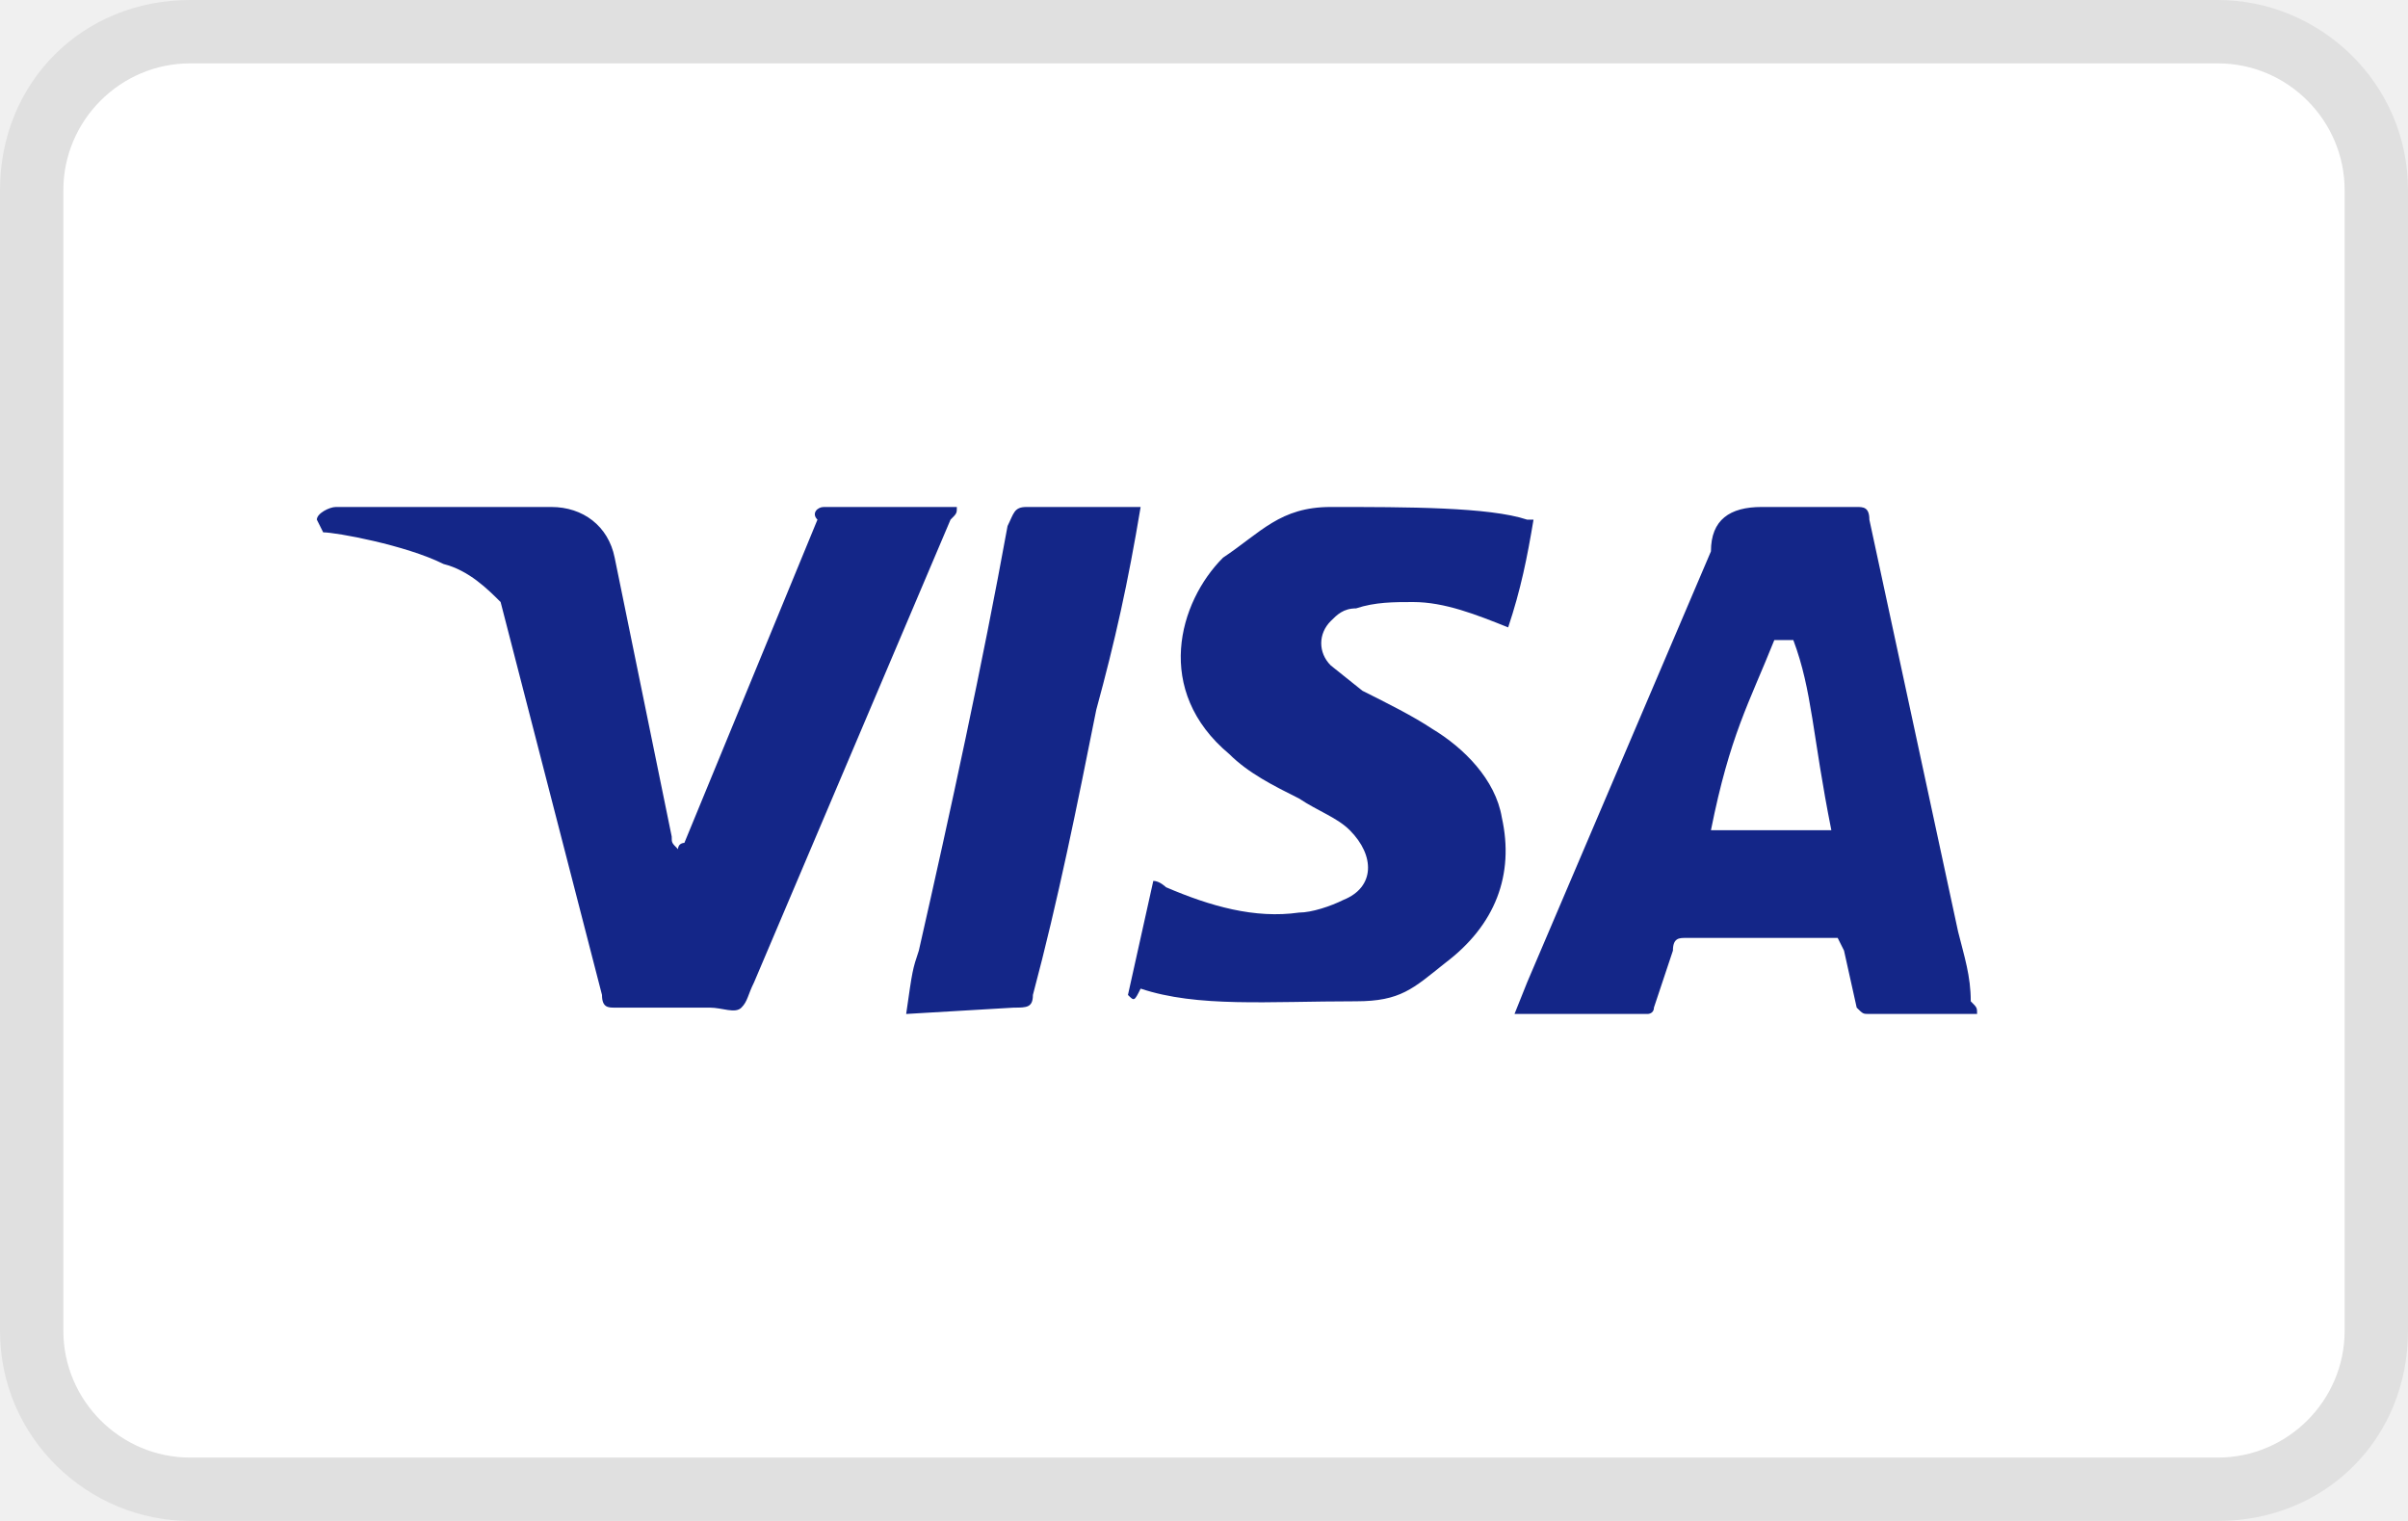
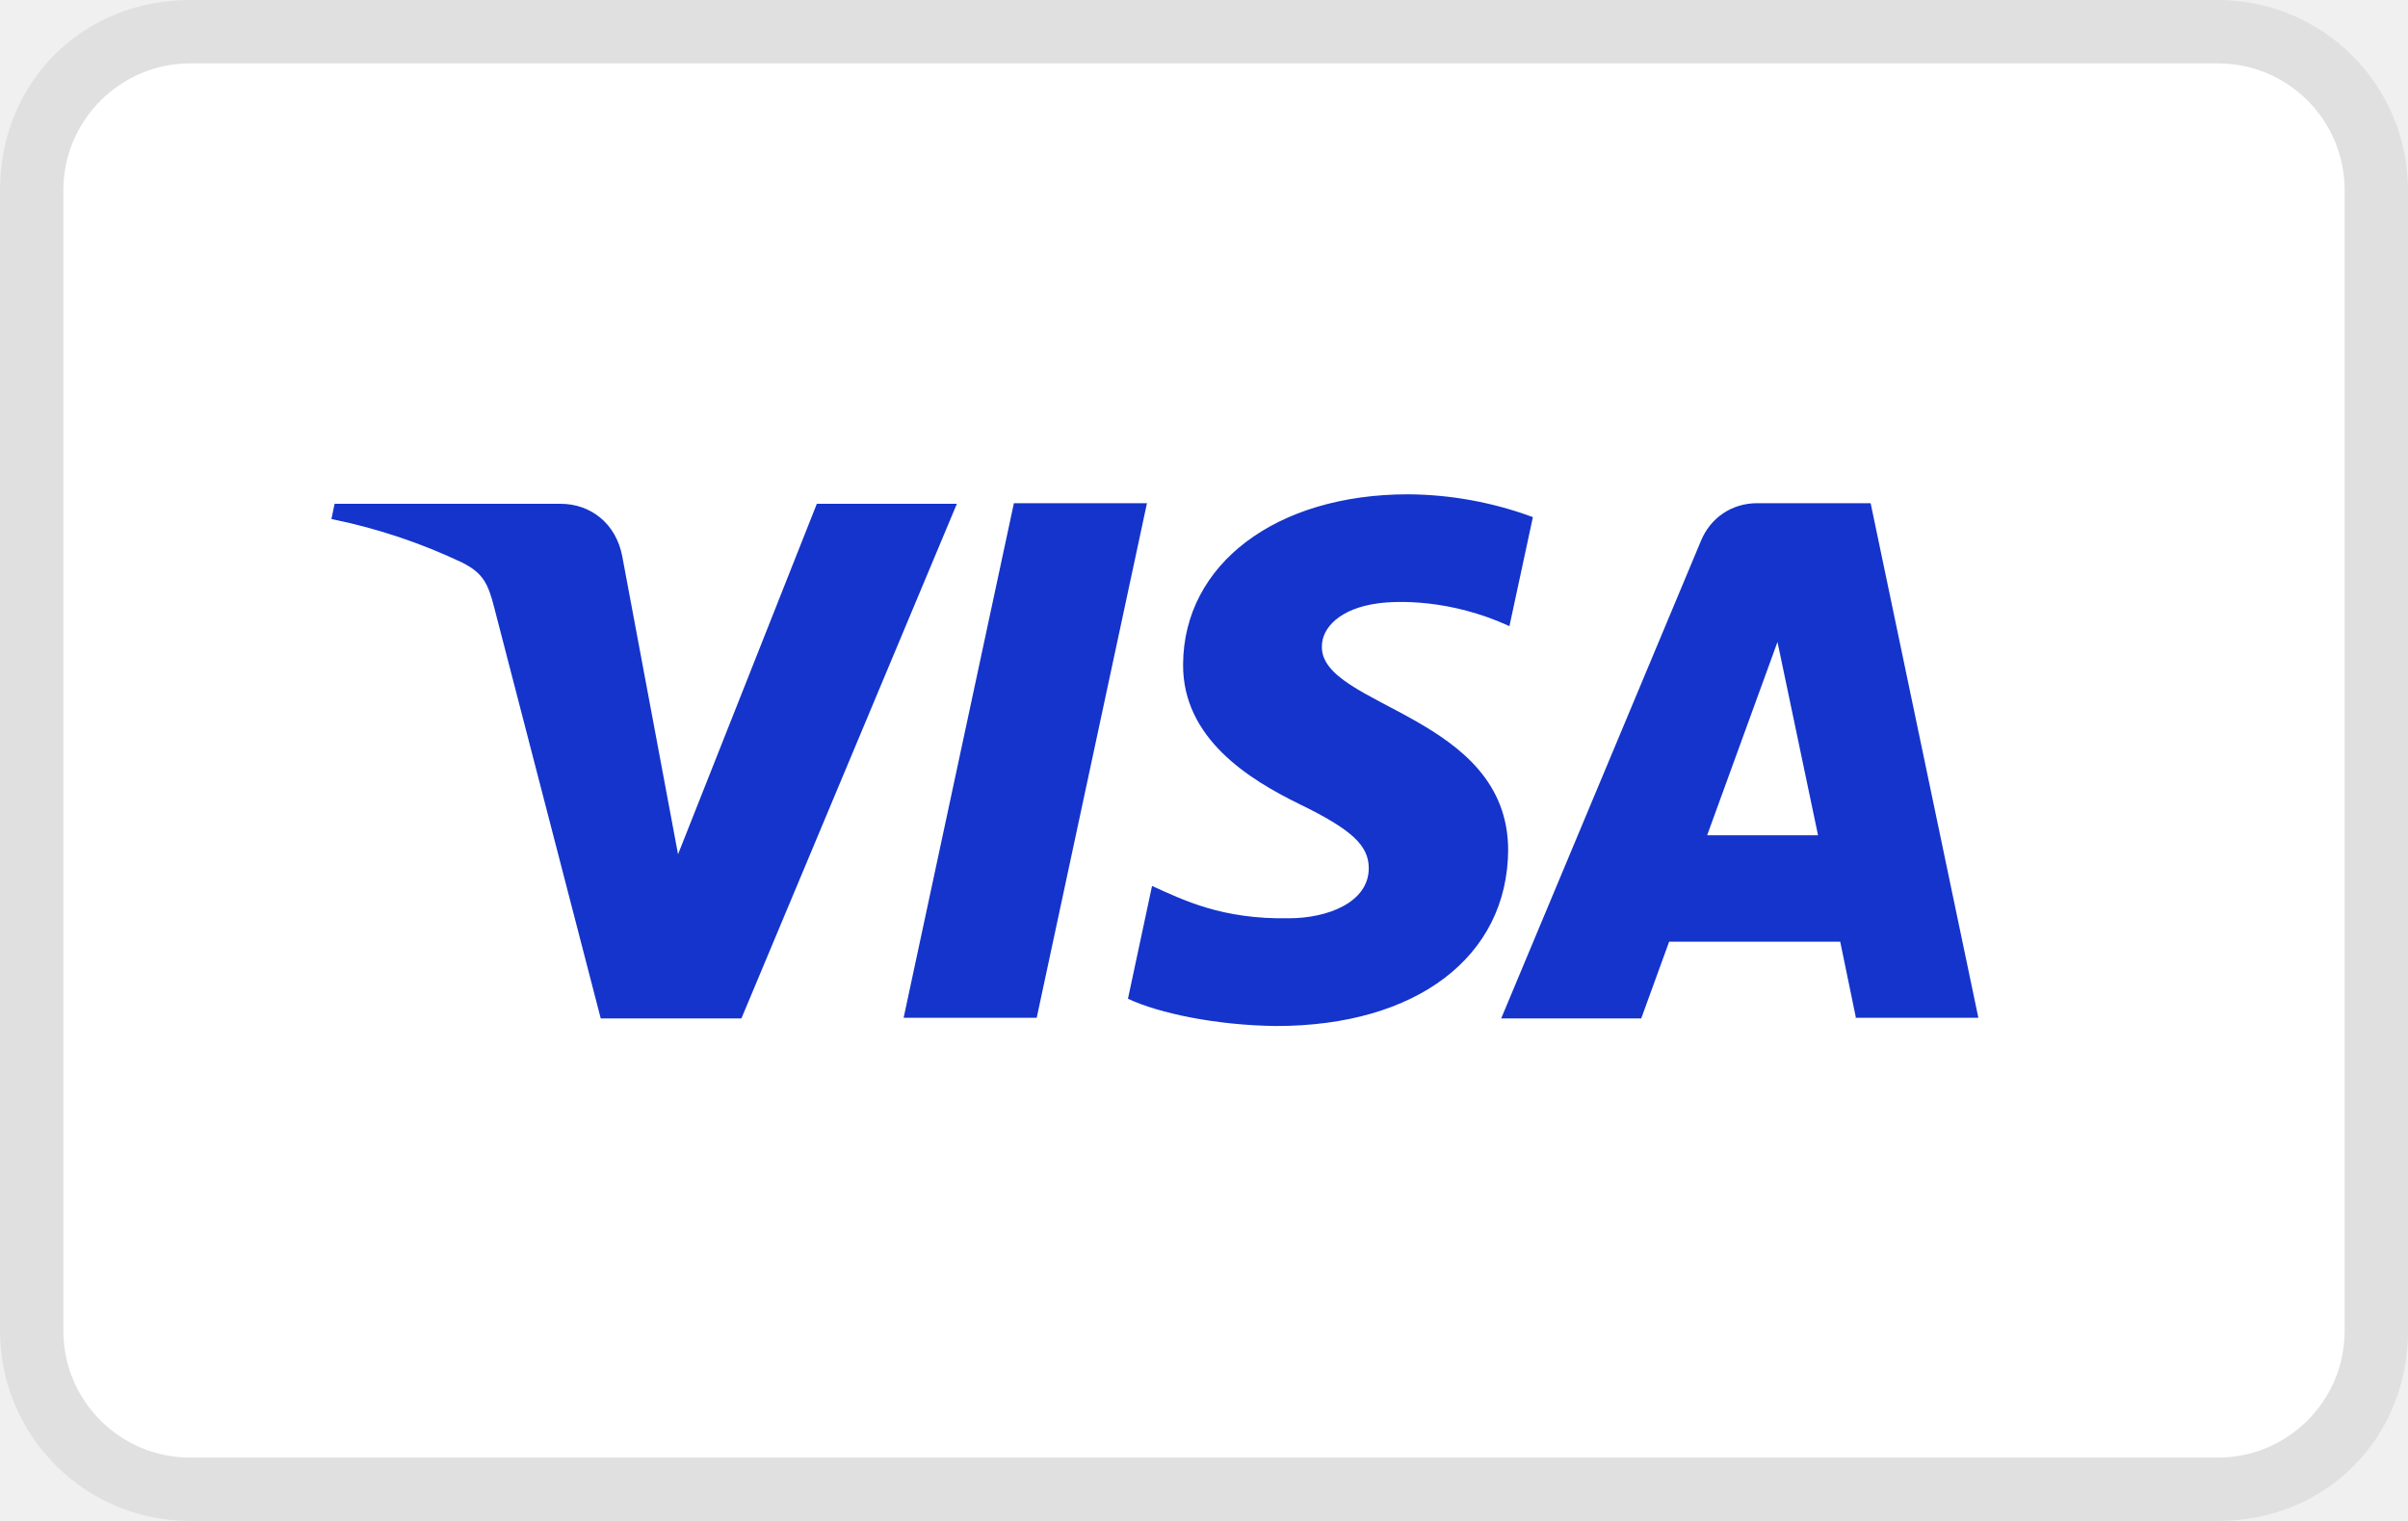
- <svg xmlns="http://www.w3.org/2000/svg" class="icon icon--full-color" width="38" height="24" aria-labelledby="pi-visa">
-   <path opacity=".07" d="M35 0H3C1.3 0 0 1.3 0 3v18c0 1.7 1.4 3 3 3h32c1.7 0 3-1.3 3-3V3c0-1.7-1.4-3-3-3z" />
-   <path fill="#fff" d="M35 1c1.1 0 2 .9 2 2v18c0 1.1-.9 2-2 2H3c-1.1 0-2-.9-2-2V3c0-1.1.9-2 2-2h32" />
-   <path d="M28.3 10.1H28c-.4 1-.7 1.5-1 3h1.9c-.3-1.5-.3-2.2-.6-3zm2.9 5.9h-1.7c-.1 0-.1 0-.2-.1l-.2-.9-.1-.2h-2.4c-.1 0-.2 0-.2.2l-.3.9c0 .1-.1.1-.1.1h-2.1l.2-.5L27 8.7c0-.5.3-.7.8-.7h1.5c.1 0 .2 0 .2.2l1.4 6.5c.1.4.2.7.2 1.1.1.1.1.1.1.2zm-13.4-.3l.4-1.8c.1 0 .2.1.2.1.7.3 1.4.5 2.1.4.2 0 .5-.1.7-.2.5-.2.5-.7.1-1.1-.2-.2-.5-.3-.8-.5-.4-.2-.8-.4-1.1-.7-1.2-1-.8-2.4-.1-3.1.6-.4.9-.8 1.7-.8 1.2 0 2.5 0 3.1.2h.1c-.1.6-.2 1.1-.4 1.7-.5-.2-1-.4-1.5-.4-.3 0-.6 0-.9.1-.2 0-.3.1-.4.2-.2.2-.2.5 0 .7l.5.4c.4.2.8.4 1.1.6.5.3 1 .8 1.1 1.4.2.9-.1 1.7-.9 2.3-.5.4-.7.6-1.4.6-1.4 0-2.5.1-3.4-.2-.1.2-.1.2-.2.1zm-3.5.3c.1-.7.1-.7.2-1 .5-2.2 1-4.5 1.4-6.7.1-.2.1-.3.3-.3H18c-.2 1.2-.4 2.1-.7 3.2-.3 1.5-.6 3-1 4.5 0 .2-.1.2-.3.2M5 8.2c0-.1.2-.2.3-.2h3.4c.5 0 .9.3 1 .8l.9 4.4c0 .1 0 .1.1.2 0-.1.1-.1.1-.1l2.1-5.1c-.1-.1 0-.2.1-.2h2.1c0 .1 0 .1-.1.2l-3.1 7.3c-.1.2-.1.3-.2.4-.1.1-.3 0-.5 0H9.7c-.1 0-.2 0-.2-.2L7.9 9.5c-.2-.2-.5-.5-.9-.6-.6-.3-1.7-.5-1.9-.5L5 8.2z" fill="#142688" />
+ <svg xmlns="http://www.w3.org/2000/svg" viewBox="0 0 38 24" width="38" height="24" role="img">
+   <path d="M35 0H3C1.3 0 0 1.3 0 3v18a3 3 0 0 0 3 3h32c1.7 0 3-1.3 3-3V3a3 3 0 0 0-3-3Z" opacity=".07" />
+   <path fill="#fff" d="M35 1a2 2 0 0 1 2 2v18a2 2 0 0 1-2 2H3a2 2 0 0 1-2-2V3c0-1.1.9-2 2-2h32" />
+   <path fill="#1434cb" d="m15.1 7.95-3.4 8.12H9.48L7.8 9.59c-.1-.4-.19-.55-.5-.71a8.96 8.96 0 0 0-2.07-.69l.05-.24h3.57c.46 0 .87.3.97.83l.88 4.7 2.19-5.53h2.21Zm8.7 5.47c0-2.14-2.96-2.26-2.94-3.22 0-.29.28-.6.89-.68.3-.04 1.13-.07 2.07.36l.37-1.72a5.78 5.78 0 0 0-1.97-.36c-2.08 0-3.54 1.1-3.55 2.68-.01 1.17 1.04 1.82 1.84 2.21.82.4 1.09.65 1.09 1.01 0 .54-.65.79-1.26.79-1.06.02-1.67-.29-2.16-.51l-.38 1.78c.49.23 1.4.42 2.34.43 2.21 0 3.65-1.09 3.66-2.78m5.48 2.65h1.94l-1.7-8.12h-1.79c-.4 0-.74.23-.89.6l-3.15 7.53h2.21l.44-1.21h2.7l.25 1.21Zm-2.34-2.88 1.11-3.05.64 3.05h-1.74ZM18.1 7.94l-1.74 8.12h-2.1L16 7.94h2.1Z" />
</svg>
